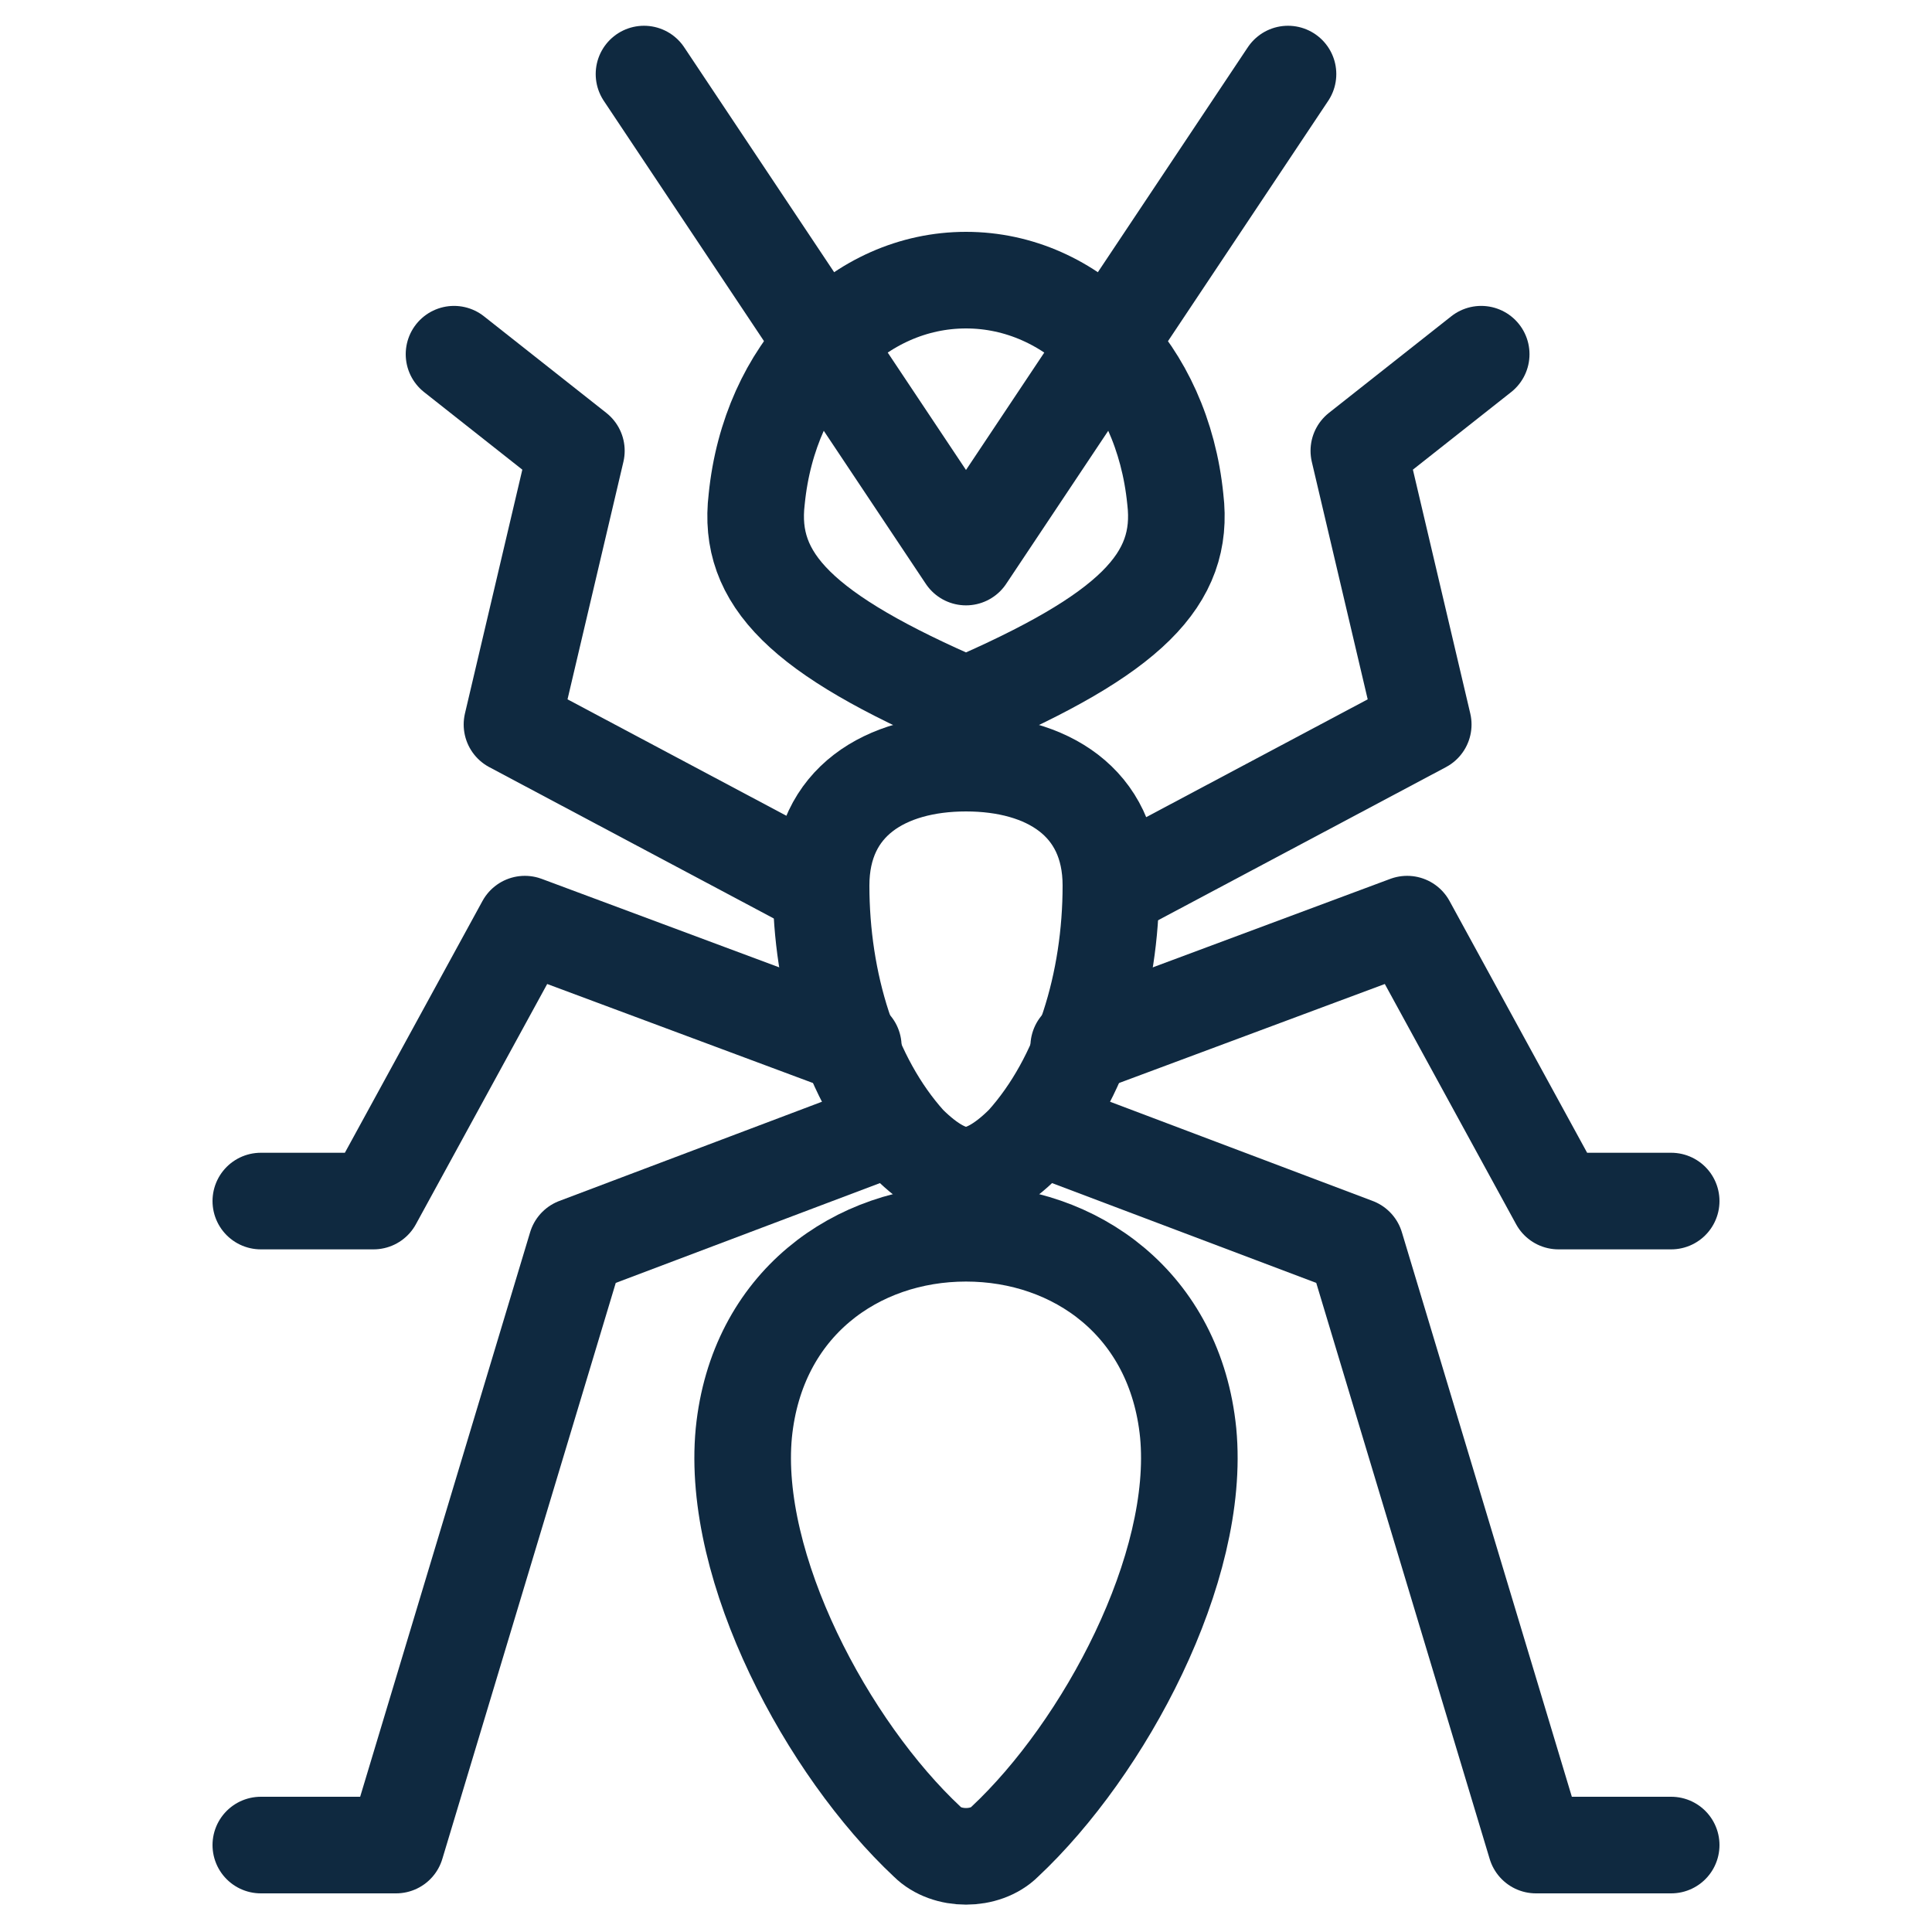
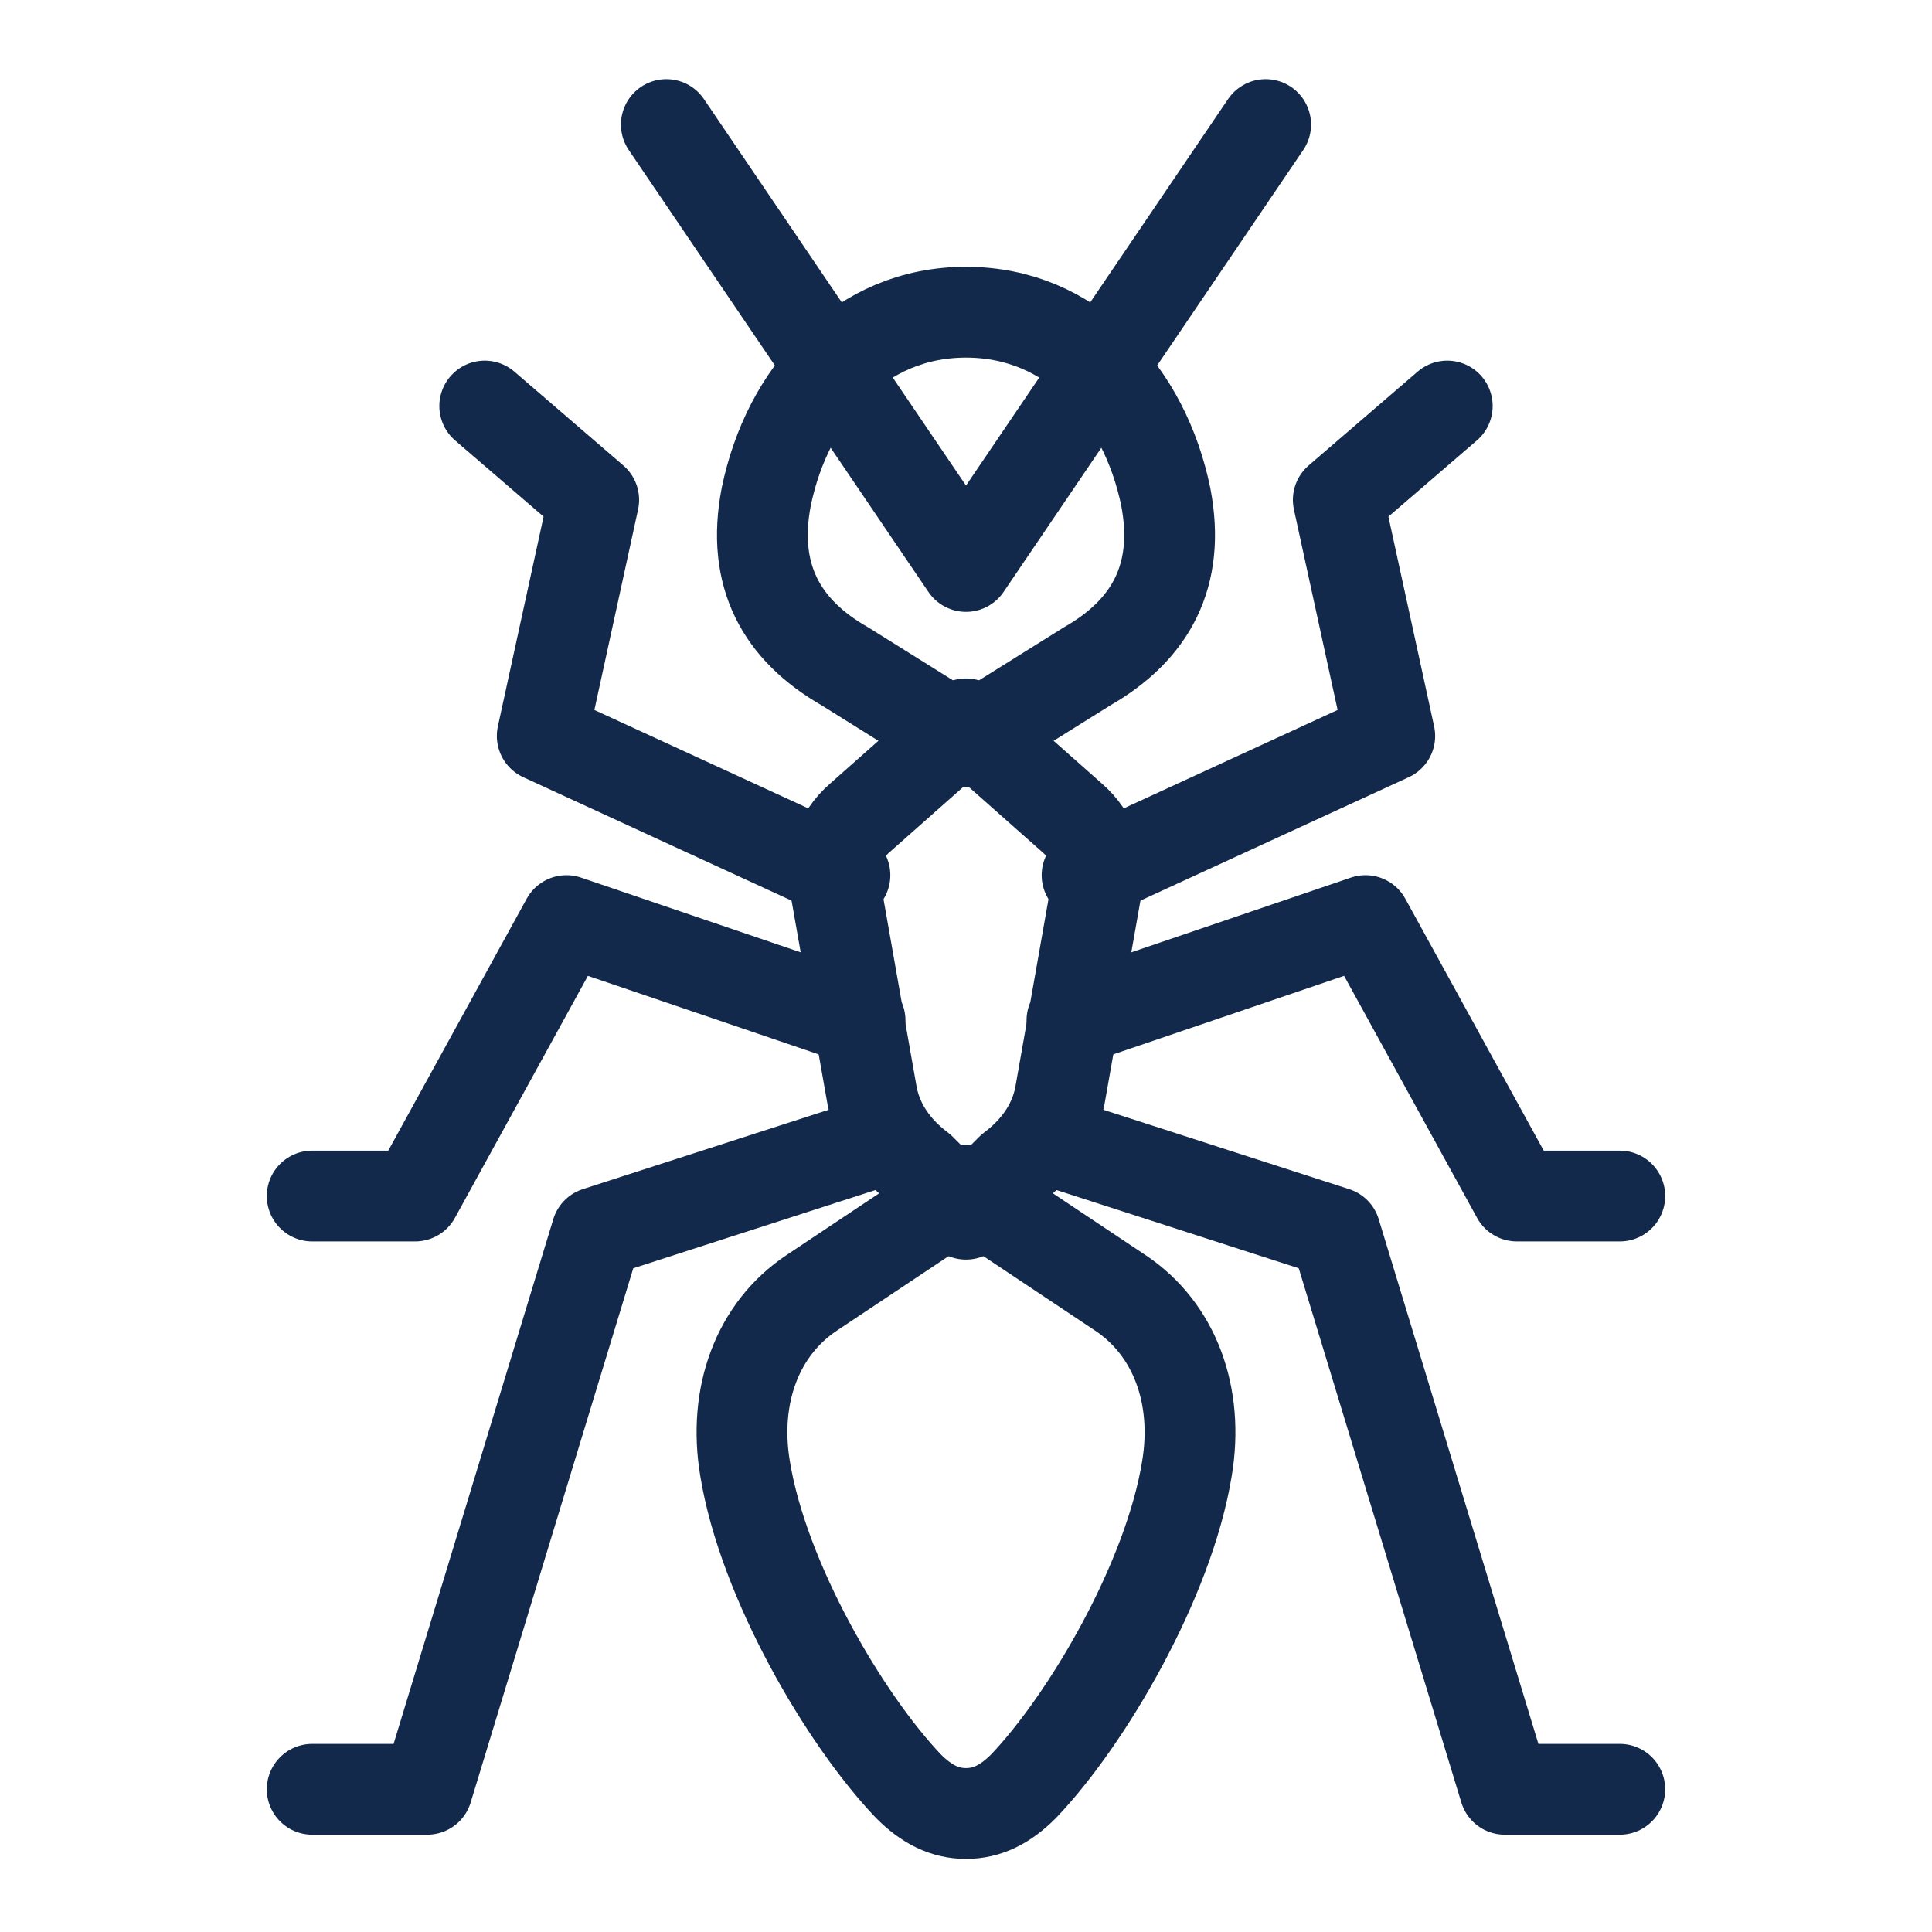
- <svg xmlns="http://www.w3.org/2000/svg" viewBox="87 245 600 600" role="img" aria-label="Myrmidon">
-   <g fill="none" stroke="#0F2940" stroke-width="30" stroke-linecap="round" stroke-linejoin="round">
-     <polyline points="287,268 387,418 487,268" />
-     <polyline points="228,355 266,385 246,470 340,520" />
-     <polyline points="547,355 509,385 529,470 435,520" />
-     <polyline points="168,618 203,618 250,532 352,570" />
-     <polyline points="606,618 571,618 524,532 422,570" />
-     <polyline points="168,818 210,818 266,632 356,598" />
-     <polyline points="606,818 564,818 508,632 418,598" />
-     <path d="M387,332 C420,332 448,360 452,400 C455,425 438,442 387,464 C336,442 319,425 322,400 C326,360 354,332 387,332 Z" />
-     <path d="M387,482 C412,482 432,494 432,520 C432,550 423,580 405,600 C398,607 392,610 387,610 C382,610 376,607 369,600 C351,580 342,550 342,520 C342,494 362,482 387,482 Z" />
-     <path d="M387,628 C421,628 452,650 456,690 C460,732 430,788 399,817 C393,823 381,823 375,817 C344,788 314,732 318,690 C322,650 353,628 387,628 Z" />
+ <svg xmlns="http://www.w3.org/2000/svg" viewBox="66.851 226.851 638.298 638.298" width="32" height="32">
+   <g fill="none" stroke="#13294B" stroke-width="30" stroke-linecap="round" stroke-linejoin="round">
+     <path d="M346,516 L246,470 L263,392 L227,361 M426,516 L526,470 L509,392 L545,361 M351,564 L254,531 L204,622 L170,622 M421,564 L518,531 L568,622 L602,622 M360,603 L264,634 L208,818 L170,818 M412,603 L508,634 L564,818 L602,818" />
+     <path d="M287,268 L386,414 L485,268" />
+     <path d="M386,330 C421,330 445,357 452,391 C457,417 447,435 426,447 L386,472 L346,447 C325,435 315,417 320,391 C327,357 351,330 386,330 Z" />
+     <path d="M386,466 L421,497 C428,503 431,512 429,521 L417,589 C415,599 409,607 401,613 L386,628 L371,613 C363,607 357,599 355,589 L343,521 C341,512 344,503 351,497 Z" />
+     <path d="M386,620 L437,654 C455,666 463,688 459,712 C453,749 426,795 405,817 C399,823 393,826 386,826 C379,826 373,823 367,817 C346,795 319,749 313,712 C309,688 317,666 335,654 Z" />
  </g>
</svg>
